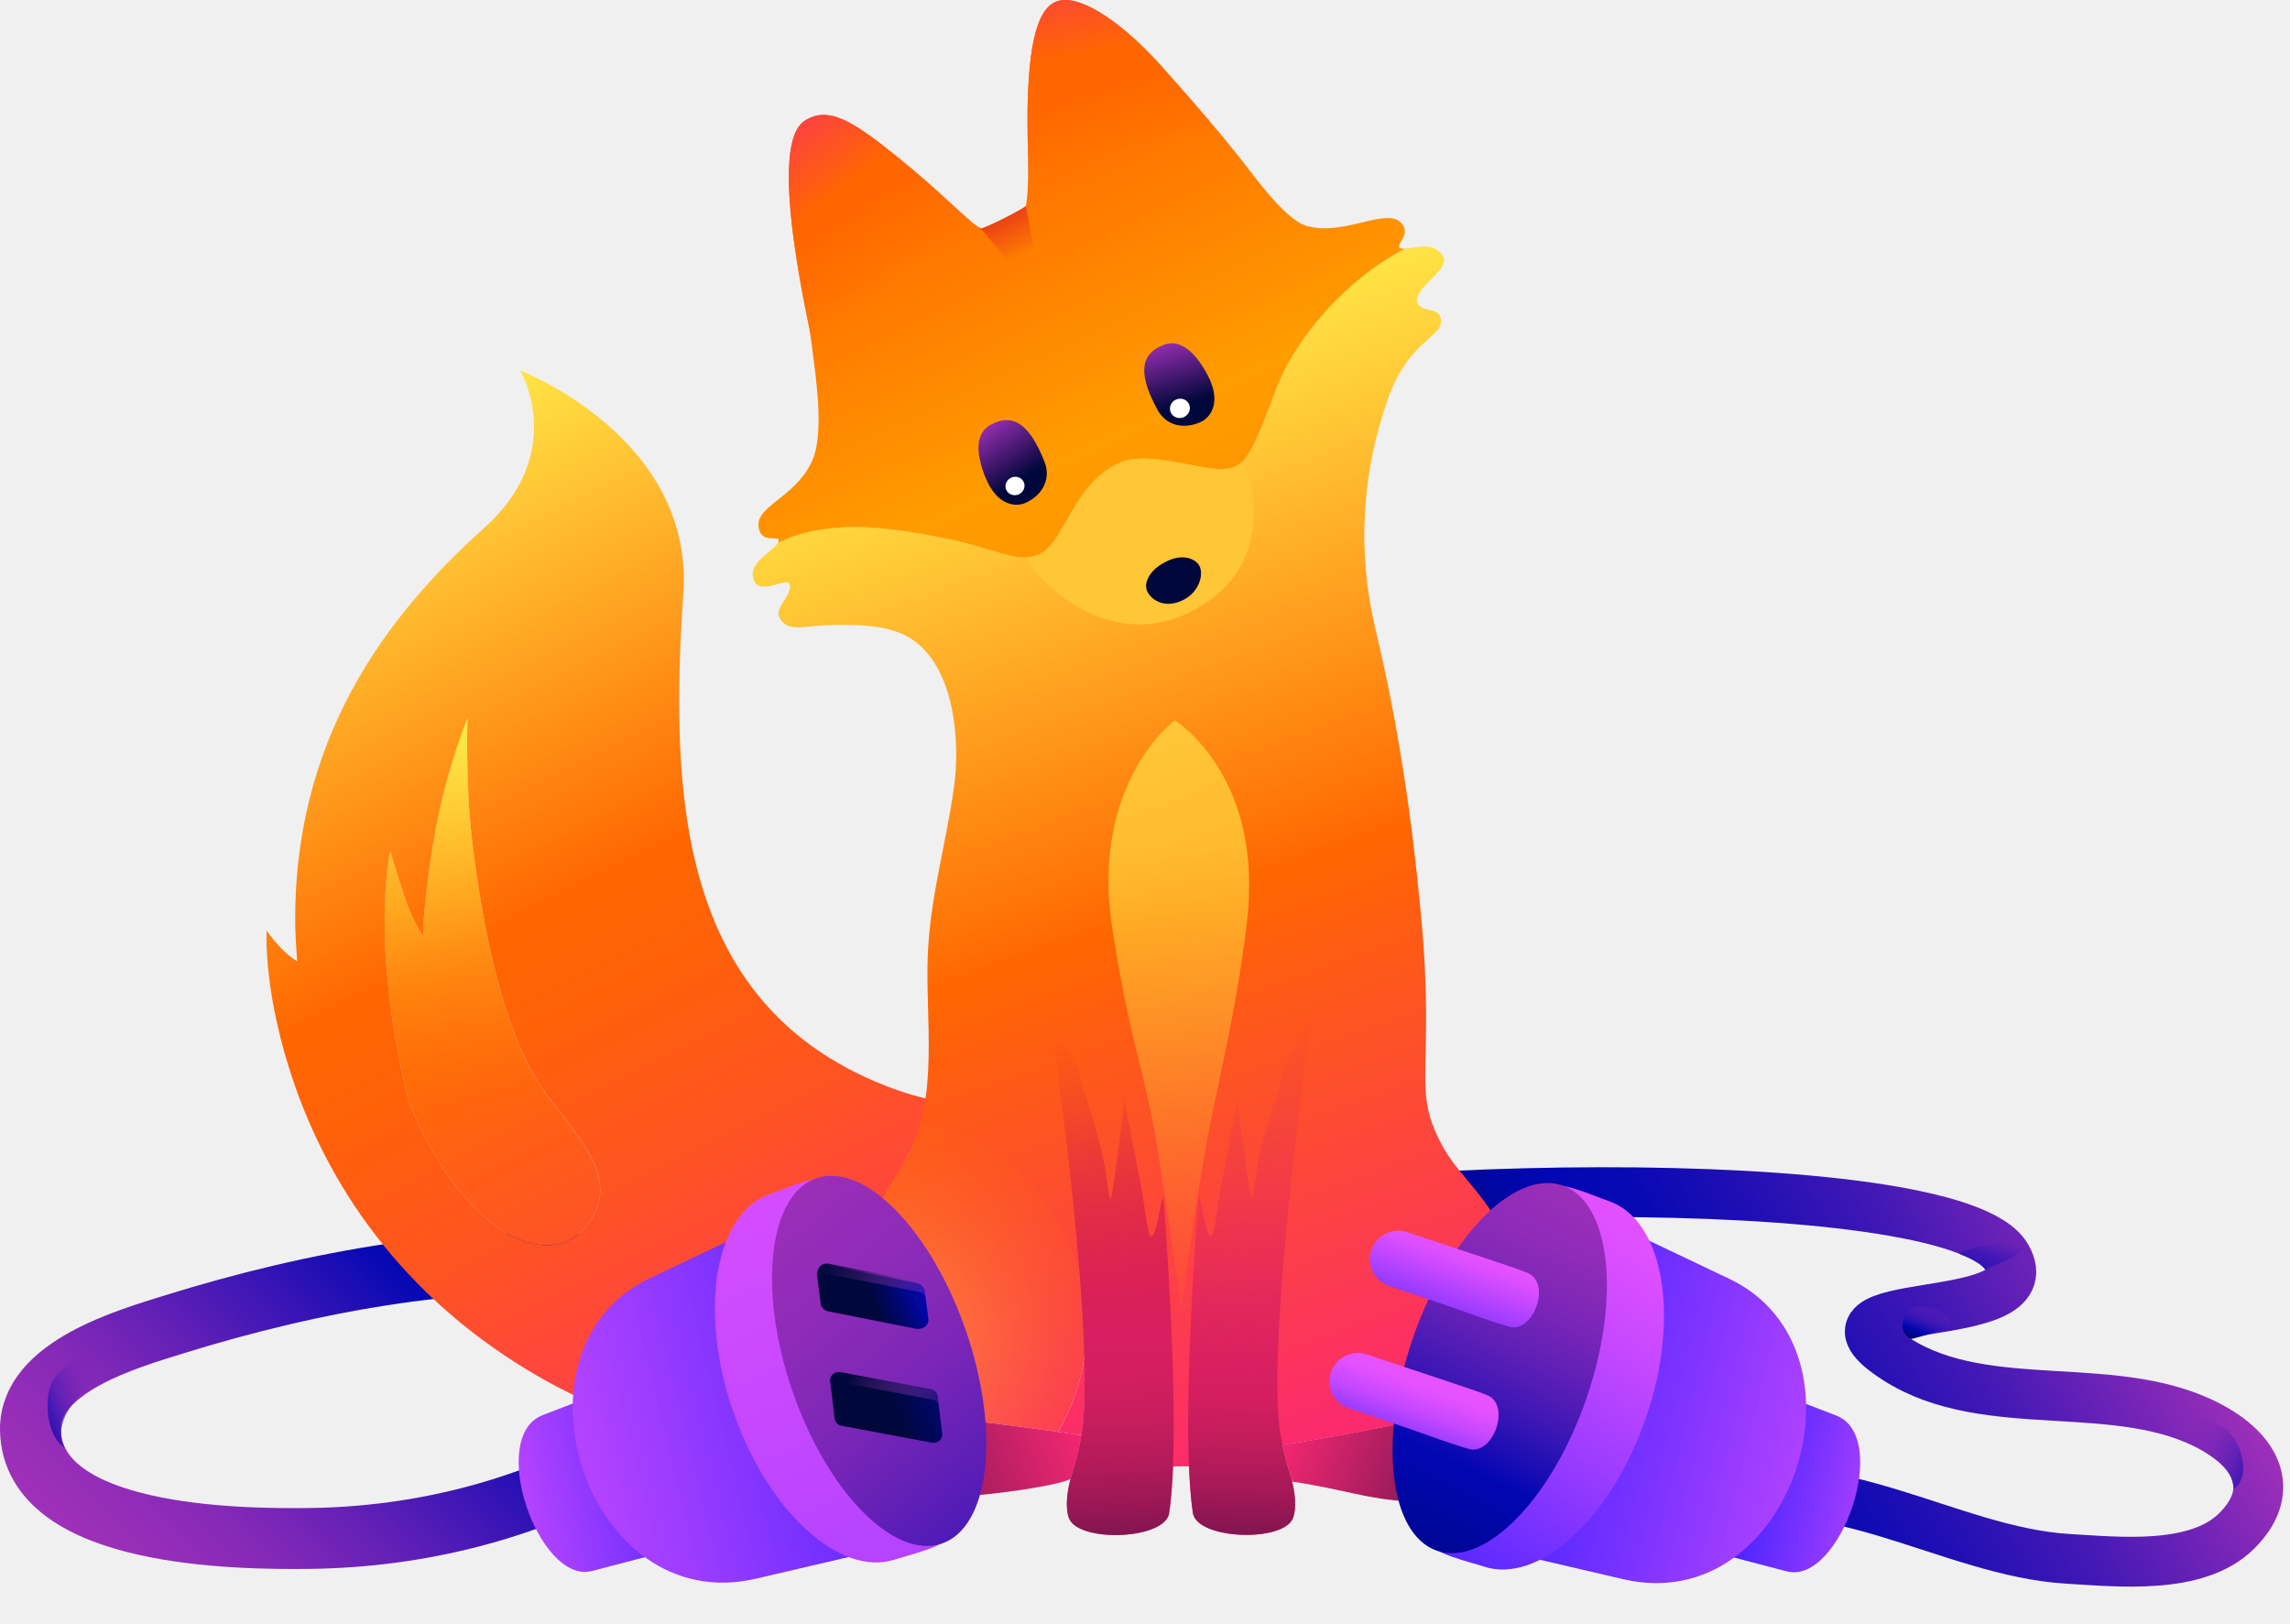
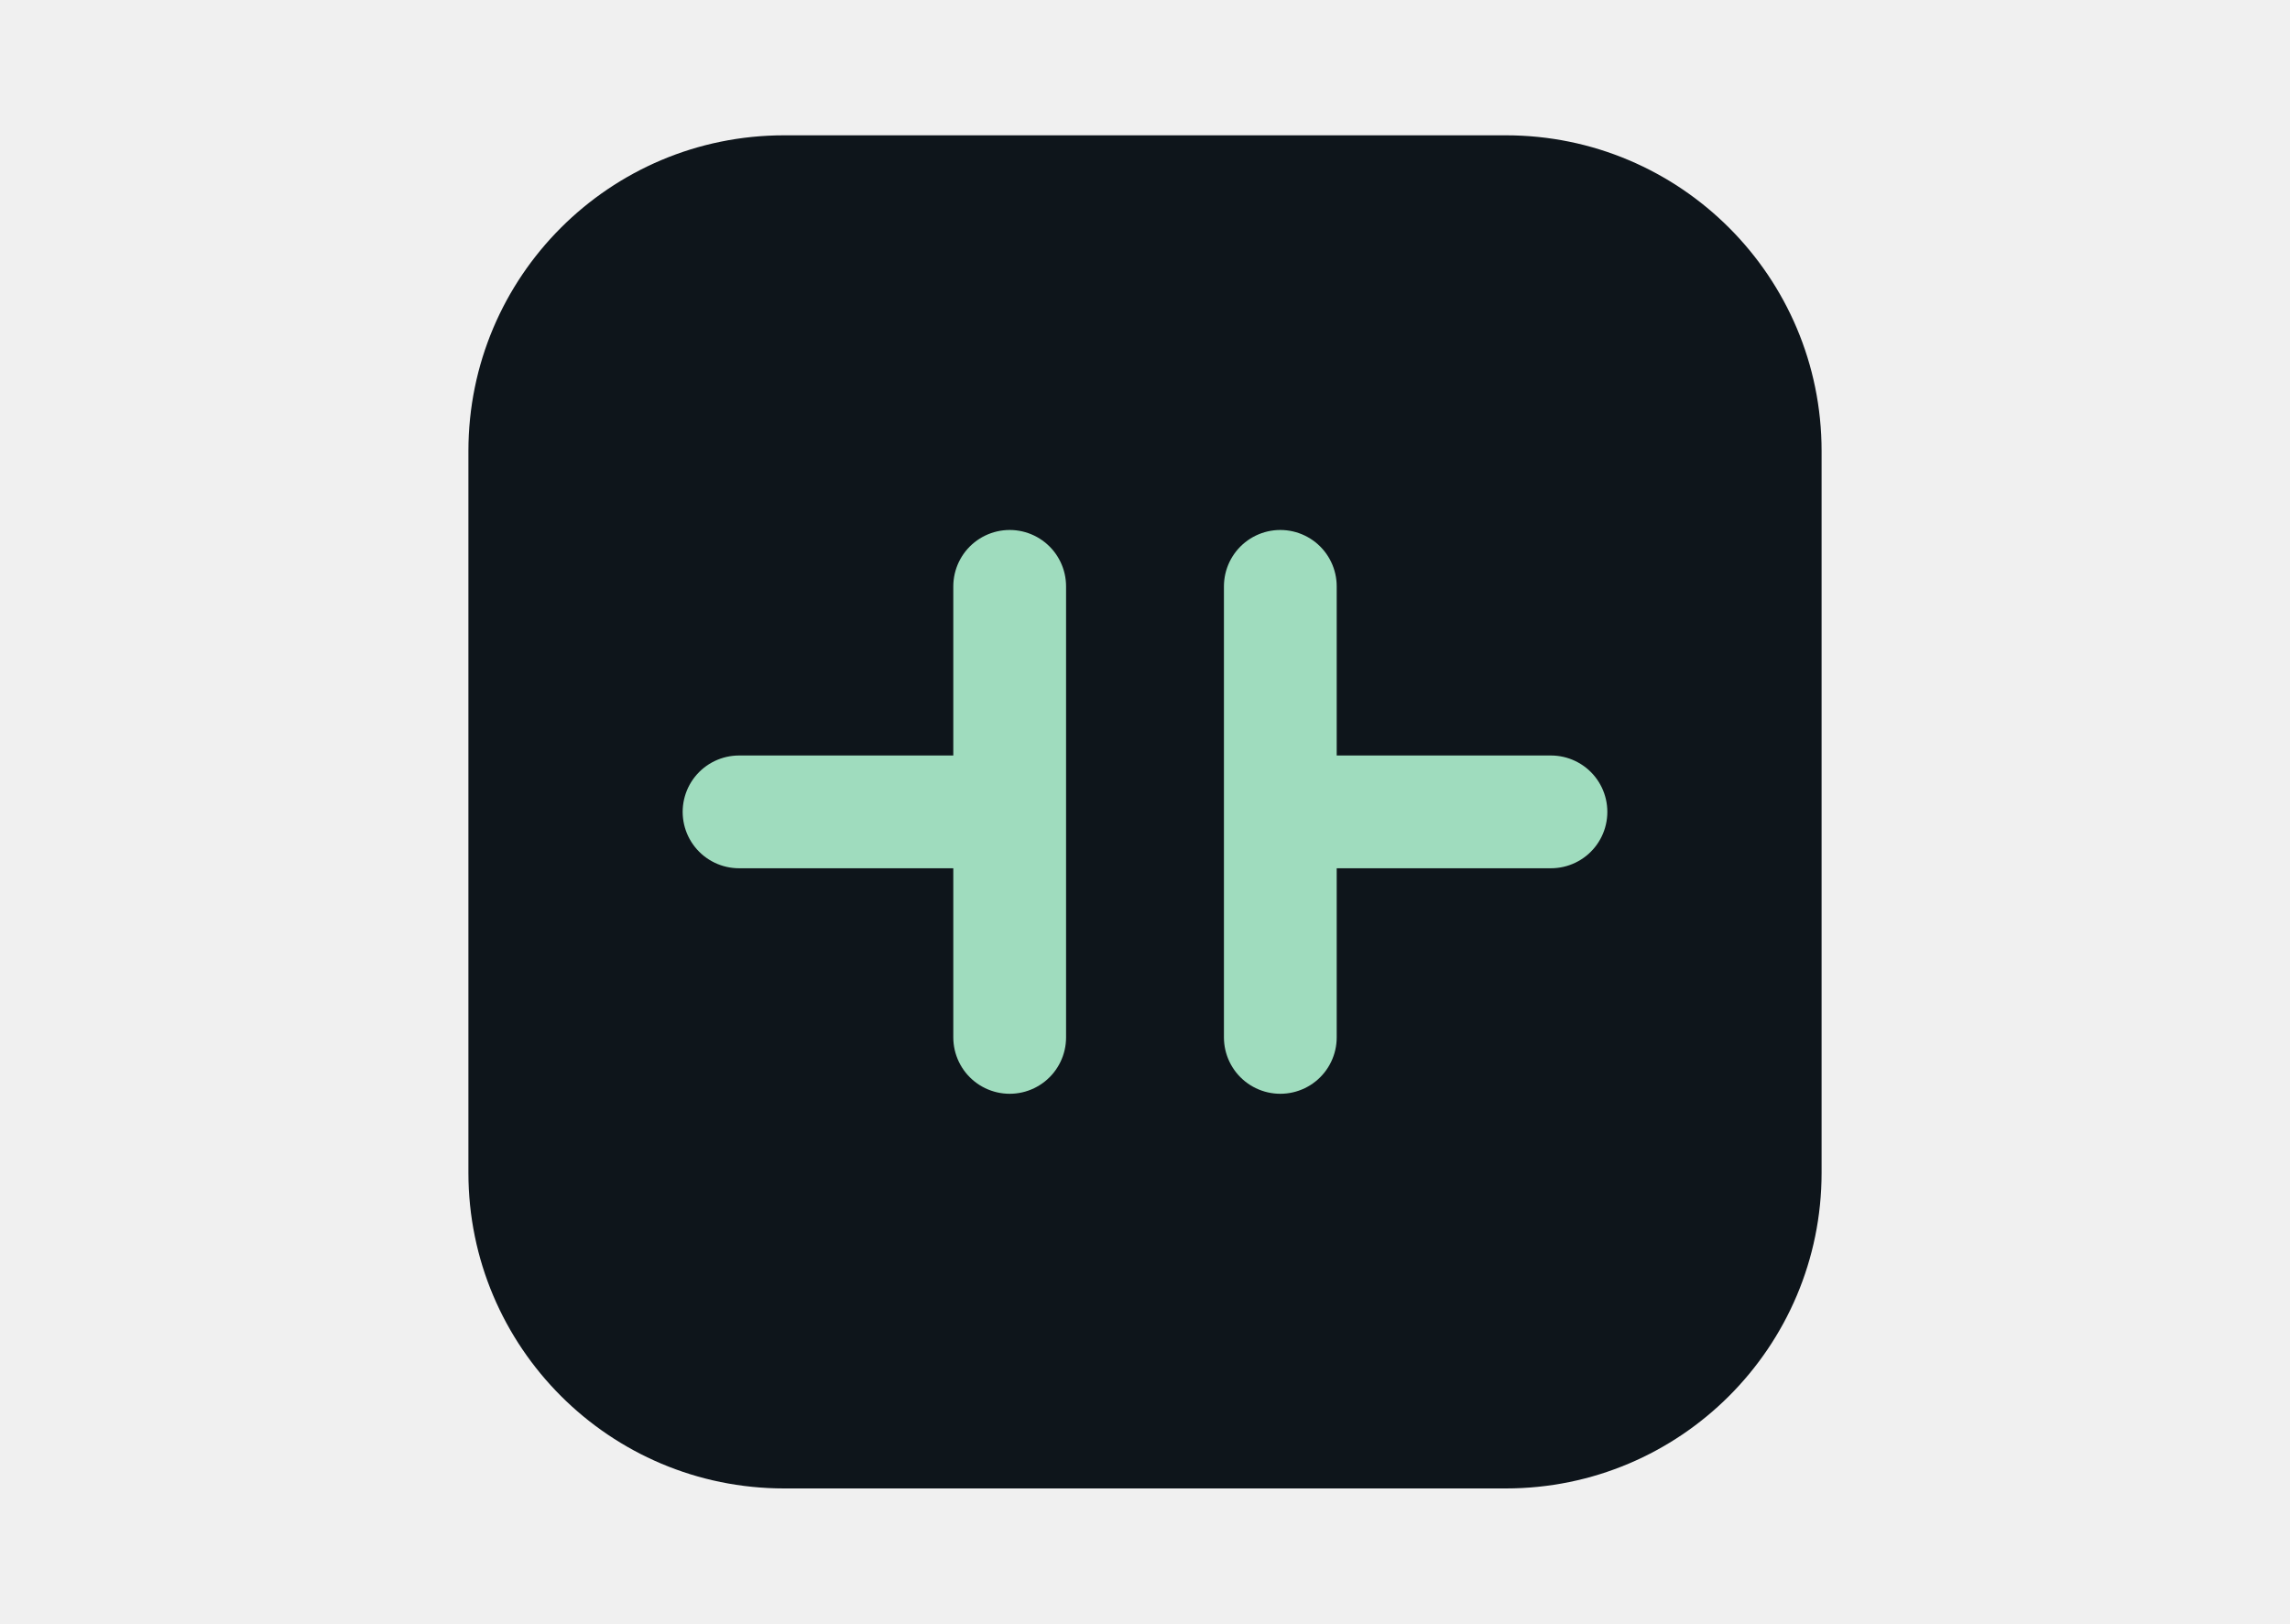
- <svg xmlns="http://www.w3.org/2000/svg" width="220" height="156" viewBox="0 0 220 156" fill="none">
-   <path d="M164.196 144.453C175.691 140.476 187.294 149.1 198.682 149.764C203.458 150.042 211.022 150.877 214.838 147.121C218.592 143.429 217.017 139.73 212.755 137.29C203.654 132.087 190.991 136.247 182.163 130.563C171.792 123.886 196.827 127.857 192.782 120.763C187.739 111.931 122.762 113.391 105.393 119.536" stroke="url(#g0)" stroke-width="4.785" stroke-miterlimit="10" />
-   <path d="M214.566 143.03C214.566 143.03 214.611 141.418 212.934 140.261C211.861 139.521 207.498 136.398 206.164 136.802C207.752 134.868 211.524 135.841 213.442 137.036C215.443 138.282 216.3 141.98 214.573 143.03H214.566Z" fill="url(#g1)" />
-   <path d="M183.583 128.648C183.583 128.648 181.938 127.909 183.304 126.012C184.002 125.044 187.114 125.563 187.451 127.125C186.428 128.029 183.577 128.648 183.577 128.648H183.583Z" fill="url(#g2)" />
-   <path d="M190.755 122.003C191.32 121.555 194.401 120.708 194.274 119.703C194.172 118.881 190.235 119.753 189.708 119.861C189.18 119.968 188.222 120.335 188.19 120.417C188.158 120.499 190.111 121.054 190.755 122.003Z" fill="url(#g3)" />
-   <path d="M59.683 139.953C50.595 145.106 40.141 147.685 29.713 147.805C22.918 147.888 3.115 147.717 2.925 137.386C2.811 131.291 12.369 128.598 16.789 127.22C29.77 123.173 45.724 120.113 59.34 121.738C69.197 122.914 79.454 123.262 76.412 110.415C76.018 108.752 76.463 107.019 76.913 106.495" stroke="url(#g4)" stroke-width="5.848" stroke-miterlimit="10" />
-   <path d="M6.232 139.106C6.232 139.106 3.787 136.185 11.325 130.836C11.433 130.76 10.195 130.059 10.023 130.027C8.474 129.755 6.467 131.045 5.444 132.101C4.028 133.555 4.346 137.962 6.238 139.106H6.232Z" fill="url(#g5)" />
-   <path d="M45.325 80.502C44.715 75.191 44.906 69.014 44.906 69.014C44.906 69.014 42.975 73.699 41.858 79.68C41.026 84.125 40.594 88.886 40.651 89.954C40.378 89.568 39.59 88.342 38.923 86.357C38.085 83.853 37.494 81.785 37.494 81.785C37.526 81.766 35.43 90.251 39.273 105.836C44.15 118.045 52.432 122.439 56.255 117.893C60.078 113.347 55.233 109.016 52.197 104.742C48.431 99.438 46.348 89.366 45.325 80.508V80.502Z" fill="url(#g6)" />
-   <path d="M94.894 133.06C94.945 133.048 94.983 133.041 95.008 133.035C95.142 132.997 83.012 128.831 84.841 117.741C85.666 112.702 87.54 110.622 89.185 107.644C89.515 107.05 89.775 106.424 89.998 105.773C88.746 105.52 87.089 105.115 84.91 104.249C65.121 96.378 64.346 76.361 65.648 56.97C66.658 41.992 49.98 35.594 49.98 35.594C49.98 35.594 54.636 43.465 46.487 50.749C37.062 59.176 27.987 71.221 28.374 89.328C28.393 90.175 28.552 92.344 28.552 92.344C28.552 92.344 27.924 92.04 27.098 91.187C26.037 90.093 25.618 89.398 25.618 89.398C25.618 89.398 25.275 94.563 27.714 102.435C31.347 114.156 38.892 124.443 50.508 131.524C61.825 138.422 71.008 138.833 87.654 138.858C87.654 138.226 87.934 137.461 88.734 136.481C91.007 133.712 94.126 133.212 94.888 133.054L94.894 133.06ZM56.255 117.887C52.432 122.432 44.15 118.038 39.273 105.83C35.43 90.245 37.526 81.76 37.494 81.779C37.494 81.779 38.085 83.847 38.923 86.35C39.59 88.335 40.378 89.556 40.651 89.948C40.594 88.886 41.026 84.118 41.858 79.674C42.975 73.693 44.906 69.008 44.906 69.008C44.906 69.008 44.709 75.185 45.325 80.496C46.348 89.353 48.431 99.425 52.197 104.73C55.233 109.004 60.078 113.341 56.255 117.88V117.887Z" fill="url(#g7)" />
-   <path d="M45.325 80.502C44.715 75.191 44.906 69.014 44.906 69.014C44.906 69.014 42.975 73.699 41.858 79.68C41.026 84.125 40.594 88.886 40.651 89.954C40.378 89.568 39.59 88.342 38.923 86.357C38.085 83.853 37.494 81.785 37.494 81.785C37.526 81.766 35.43 90.251 39.273 105.836C44.15 118.045 52.432 122.439 56.255 117.893C60.078 113.347 55.233 109.016 52.197 104.742C48.431 99.438 46.348 89.366 45.325 80.508V80.502Z" fill="url(#g8)" />
-   <path d="M103.905 137.892C103.994 137.367 104.064 136.874 104.095 136.457C104.229 134.781 104.248 132.695 104.184 130.343C103.81 132.941 102.933 135.382 101.65 137.563C102.451 137.677 103.206 137.784 103.905 137.892Z" fill="url(#g9)" />
-   <path opacity="0.6" d="M103.905 137.892C103.994 137.367 104.064 136.874 104.095 136.457C104.229 134.781 104.248 132.695 104.184 130.343C103.81 132.941 102.933 135.382 101.65 137.563C102.451 137.677 103.206 137.784 103.905 137.892Z" fill="url(#g10)" />
-   <path d="M82.859 121.124C81.036 132.214 93.16 136.38 93.026 136.418C93.001 136.424 92.957 136.437 92.912 136.443C93.535 136.519 94.138 136.589 94.722 136.658C94.83 136.33 94.894 136.02 94.887 135.761C94.767 133.194 93.897 130.671 93.274 128.148C96.208 126.492 90.429 120.011 90.797 116.882C91.782 109.206 91.998 109.965 88.016 109.162C87.793 109.807 87.533 110.433 87.203 111.034C85.551 114.011 83.684 116.091 82.859 121.13V121.124Z" fill="url(#g11)" />
-   <path opacity="0.6" d="M124.146 142.348C129.163 143.107 131.373 144.055 135.4 144.257C139.915 144.485 141.319 144.036 142.081 142.689C142.494 141.956 142.697 141.184 141.878 140.186L124.076 142.07C124.102 142.164 124.121 142.253 124.146 142.348Z" fill="url(#g12)" />
-   <path d="M144.762 119.385C143.218 115.187 140.354 113.196 138.747 110.395C135.426 104.591 137.96 103.231 136.499 87.742C135.642 78.625 134.321 69.514 132.174 60.606C130.37 53.114 130.777 45.508 133.374 38.23C135.477 32.332 139.014 32.382 138.366 30.441C138.061 29.524 136.563 30.011 136.188 29.12C135.597 27.716 139.414 25.927 138.639 24.625C137.725 23.082 135.743 23.898 134.937 23.885C129.507 26.673 124.47 32.338 122.584 37.371C120.774 42.195 120.253 43.314 119.371 44.313C119.339 44.351 119.301 44.376 119.269 44.414L118.901 44.692C116.513 46.07 110.708 42.846 107.272 44.585C102.845 46.829 102.306 52.33 99.626 53.347C97.727 54.068 95.243 52.62 91.293 51.805C86.174 50.749 79.772 49.642 74.743 52.127C74.304 53.012 71.764 53.999 72.424 55.737C73.015 57.28 75.536 55.415 75.841 56.098C76.26 57.033 74.419 58.342 74.85 59.272C75.587 60.852 77.62 60.106 79.01 60.081C81.716 60.03 85.209 59.834 87.578 61.396C91.738 64.14 92.265 71.259 91.649 75.634C90.88 81.09 89.337 86.3 89.127 91.838C88.892 97.87 90.226 105.558 87.197 111.027C85.545 114.005 83.678 116.085 82.853 121.124C81.03 132.214 93.154 136.38 93.027 136.418C93.001 136.424 92.957 136.437 92.912 136.443C93.535 136.519 94.138 136.589 94.723 136.658C97.371 136.981 99.67 137.284 101.651 137.562C102.928 135.381 103.811 132.941 104.185 130.342C104.249 132.688 104.23 134.774 104.097 136.456C104.065 136.867 103.995 137.366 103.906 137.891C103.696 139.13 103.366 140.528 103.068 141.4C102.991 141.628 102.922 141.862 102.858 142.089C102.395 143.777 102.395 145.352 102.814 146.053C104.084 148.19 111.965 147.868 112.334 145.345C112.518 144.112 112.632 142.601 112.702 140.894C113.007 140.882 113.312 140.869 113.591 140.869C113.807 140.869 114.017 140.882 114.233 140.888C114.303 142.601 114.423 144.112 114.601 145.345C114.969 147.868 122.851 148.19 124.121 146.053C124.515 145.389 124.534 143.935 124.14 142.355C124.115 142.26 124.096 142.171 124.07 142.077C124.007 141.855 123.943 141.634 123.867 141.406C123.638 140.742 123.397 139.781 123.2 138.82C125.804 138.447 129.672 137.777 135.413 136.62C135.693 136.563 135.966 136.519 136.232 136.475C136.264 136.424 136.334 136.38 136.461 136.342C141.605 134.572 147.448 126.726 144.755 119.392L144.762 119.385Z" fill="url(#g13)" />
-   <path opacity="0.6" d="M123.009 142.184C123.079 142.197 123.142 142.203 123.212 142.216C123.536 142.26 123.841 142.304 124.147 142.349C124.121 142.254 124.102 142.165 124.077 142.07L123.009 142.184Z" fill="url(#g14)" />
-   <path d="M101.651 137.562C99.676 137.284 97.377 136.98 94.722 136.658C94.138 136.588 93.535 136.512 92.912 136.443C92.157 136.601 89.032 137.1 86.758 139.87C85.952 140.85 85.685 141.615 85.679 142.247C85.679 142.67 85.787 143.031 85.952 143.353C86.701 144.801 100.819 143.119 102.852 142.089C102.915 141.861 102.985 141.634 103.061 141.4C103.36 140.527 103.69 139.13 103.9 137.891C103.201 137.79 102.445 137.676 101.645 137.562H101.651Z" fill="url(#g15)" />
-   <path d="M141.877 140.186C141.401 139.605 140.575 138.947 139.241 138.176C137.546 137.196 136.034 136.766 136.237 136.462C135.964 136.507 135.697 136.551 135.418 136.608C129.67 137.765 125.809 138.435 123.205 138.808C123.402 139.775 123.643 140.736 123.872 141.394C123.948 141.615 124.018 141.843 124.075 142.064C124.101 142.159 124.12 142.247 124.145 142.342C129.162 143.101 131.372 144.049 135.399 144.252C139.914 144.479 141.318 144.03 142.08 142.684C142.493 141.95 142.696 141.179 141.877 140.18V140.186Z" fill="url(#g16)" />
-   <path d="M134.619 21.413C133.139 19.889 129.201 22.684 125.588 21.723C124.457 21.419 123.073 20.06 121.847 18.618C120.774 17.36 119.815 16.051 119.249 15.337C116.982 12.486 115.344 10.576 111.654 6.435C108.199 2.559 104.134 -0.45 101.791 0.056C99.619 0.523 98.844 4.292 98.717 10.367C98.653 13.605 98.914 16.892 98.647 19.156C98.628 19.295 98.615 19.428 98.59 19.554C98.577 19.63 98.564 19.712 98.552 19.782C98.526 19.908 95.668 21.451 94.366 21.919C94.316 21.938 94.239 21.919 94.144 21.881C94.074 21.849 93.992 21.805 93.896 21.742C92.829 21.034 90.257 18.334 86.167 15.046C81.855 11.581 79.543 10.134 77.282 11.619C74.933 13.162 75.828 20.743 76.692 25.971C77.409 30.296 77.727 31.105 77.93 32.717C78.146 34.431 78.464 36.58 78.591 38.654C78.724 40.917 78.635 43.086 77.924 44.496C76.196 47.929 72.494 48.637 72.888 50.724C73.186 52.304 74.863 51.368 74.812 51.938C74.812 52.007 74.78 52.077 74.748 52.146C79.778 49.661 86.18 50.768 91.299 51.824C95.255 52.639 97.732 54.087 99.631 53.366C102.311 52.349 102.851 46.848 107.278 44.603C110.72 42.858 116.519 46.089 118.906 44.711C119.021 44.629 119.129 44.54 119.237 44.439C119.249 44.426 119.262 44.426 119.275 44.439C119.307 44.407 119.345 44.376 119.376 44.338C120.259 43.339 120.78 42.22 122.59 37.396C124.476 32.363 129.506 26.698 134.943 23.91C134.943 23.91 134.93 23.91 134.924 23.91C133.431 23.866 135.8 22.652 134.619 21.444V21.413Z" fill="url(#g17)" />
-   <path d="M94.367 21.919C94.316 21.938 94.24 21.919 94.144 21.881L97.682 25.953L99.543 24.928L98.552 19.788C98.527 19.915 95.669 21.457 94.367 21.925V21.919Z" fill="url(#g18)" />
-   <path d="M109.881 17.6C114.708 18.049 119.643 18.473 121.846 18.618C120.773 17.36 119.814 16.051 119.249 15.337C116.982 12.486 115.343 10.576 111.653 6.435C108.198 2.559 104.134 -0.45 101.79 0.056C99.618 0.523 98.843 4.292 98.716 10.367C98.653 13.605 98.913 16.892 98.647 19.156L98.704 19.51C100.819 18.606 105.08 17.158 109.888 17.607L109.881 17.6Z" fill="url(#g19)" />
-   <path d="M93.903 21.736C92.836 21.027 90.264 18.328 86.174 15.04C81.862 11.575 79.55 10.128 77.289 11.613C74.939 13.156 75.835 20.737 76.699 25.965C77.416 30.29 77.734 31.099 77.937 32.711C78.153 34.425 78.471 36.574 78.597 38.648C79.893 36.903 82.776 32.844 85.571 28.848C88.181 25.112 91.776 22.848 93.903 21.748V21.736Z" fill="url(#g20)" />
-   <path d="M94.671 45.868C95.789 48.65 97.663 48.738 98.584 48.289C100.317 47.448 100.94 45.874 100.349 44.376C99.066 41.12 97.529 39.507 95.16 40.816C93.668 41.638 93.757 43.604 94.665 45.861L94.671 45.868Z" fill="url(#g21)" />
-   <path d="M97.884 47.489C98.346 47.275 98.553 46.746 98.348 46.305C98.143 45.865 97.602 45.681 97.141 45.894C96.68 46.108 96.472 46.637 96.677 47.077C96.883 47.518 97.423 47.702 97.884 47.489Z" fill="white" />
-   <path d="M116.004 36.011C117.414 38.66 116.277 40.14 115.337 40.551C113.571 41.328 111.965 40.785 111.196 39.368C109.526 36.289 109.284 34.083 111.812 33.128C113.406 32.528 114.861 33.862 116.004 36.011Z" fill="url(#g22)" />
-   <path d="M113.744 40.069C114.228 39.845 114.445 39.289 114.23 38.827C114.014 38.364 113.447 38.171 112.964 38.394C112.48 38.618 112.263 39.174 112.478 39.636C112.694 40.099 113.261 40.292 113.744 40.069Z" fill="white" />
-   <path d="M118.907 44.686C118.138 45.242 117.04 45.185 115.808 44.913C113.108 44.521 109.673 43.402 107.323 44.559C107.31 44.566 107.297 44.572 107.285 44.578C104.732 45.874 103.474 48.245 102.35 50.224C101.524 51.672 100.775 52.911 99.638 53.341C99.632 53.341 99.625 53.341 99.613 53.347L98.812 53.531C97.866 53.613 105.24 63.211 114.207 58.867C123.467 54.378 119.853 44.534 119.282 44.407C119.269 44.407 119.25 44.407 119.243 44.407C119.142 44.509 119.028 44.597 118.913 44.679L118.907 44.686Z" fill="#FFC635" />
-   <path d="M112.207 53.873C110.626 54.587 110.073 55.643 110.105 56.383C110.149 57.293 111.566 58.596 113.509 57.723C115.357 56.895 115.732 54.91 115.097 54.164C114.646 53.639 113.598 53.24 112.201 53.873H112.207Z" fill="#00073A" />
-   <path d="M111.8 114.966C111.406 115.44 111.171 118.513 110.663 118.772C110.257 118.974 110.054 116.357 109.634 113.992C109.52 113.353 109.088 111.28 108.974 110.673C108.44 107.714 108.44 107.948 107.996 105.533C107.907 107.461 107.729 107.973 107.374 110.932C107.202 112.367 106.954 114.093 106.751 115.048C106.573 115.882 106.3 112.778 106.129 111.963C105.303 108.005 104.732 106.949 103.614 103.01C102.985 100.784 101.01 98.73 100.819 97.307C101.721 103.383 103.017 113.442 103.715 122.35C103.938 125.189 104.103 127.914 104.166 130.354C104.23 132.7 104.211 134.787 104.077 136.468C104.046 136.879 103.976 137.379 103.887 137.903C103.677 139.143 103.347 140.54 103.049 141.412C102.972 141.64 102.902 141.874 102.839 142.102C102.375 143.79 102.375 145.358 102.794 146.066C104.065 148.203 111.946 147.88 112.315 145.358C112.492 144.125 112.613 142.614 112.683 140.9C112.95 134.451 112.499 124.98 111.781 114.978L111.8 114.966Z" fill="url(#g23)" />
-   <path opacity="0.6" d="M119.796 88.595C121.467 74.433 112.849 69.204 112.849 69.204C112.849 69.204 104.662 75.229 106.866 89.297C108.631 100.563 110.079 103.168 111.197 110.319C112.315 117.47 113.503 125.727 113.503 125.727C113.503 125.727 114.506 117.748 115.859 110.142C116.824 104.711 118.761 97.389 119.796 88.595Z" fill="url(#g24)" />
-   <path d="M124.076 142.07C124.013 141.849 123.949 141.628 123.873 141.4C123.644 140.736 123.403 139.775 123.206 138.814C123.035 137.961 122.895 137.107 122.844 136.456C122.133 127.554 124.642 107.177 126.109 97.301C125.918 98.724 123.943 100.779 123.314 103.004C122.203 106.943 121.625 107.999 120.799 111.957C120.628 112.772 120.355 115.877 120.177 115.042C119.974 114.087 119.726 112.368 119.554 110.926C119.199 107.967 119.021 107.455 118.932 105.527C118.487 107.942 118.487 107.714 117.954 110.667C117.846 111.28 117.408 113.348 117.293 113.986C116.874 116.351 116.677 118.968 116.265 118.766C115.75 118.507 115.522 115.434 115.128 114.96C114.41 124.962 113.959 134.433 114.226 140.876C114.296 142.589 114.417 144.1 114.594 145.333C114.963 147.855 122.844 148.178 124.114 146.041C124.508 145.377 124.527 143.923 124.133 142.342C124.108 142.247 124.089 142.159 124.064 142.064L124.076 142.07Z" fill="url(#g25)" />
-   <path opacity="0.38" d="M103.727 122.344C101.803 115.073 95.884 109.402 88.428 107.765C88.314 108.239 88.174 108.7 88.021 109.156C87.799 109.8 87.539 110.426 87.209 111.027C85.557 114.005 83.69 116.085 82.865 121.124C81.042 132.214 93.166 136.38 93.032 136.418C93.007 136.424 92.963 136.437 92.918 136.443C93.54 136.519 94.144 136.589 94.728 136.658C97.376 136.981 99.675 137.284 101.657 137.562C102.933 135.381 103.816 132.941 104.191 130.342C104.121 127.902 103.962 125.177 103.74 122.338L103.727 122.344Z" fill="url(#g26)" />
-   <path d="M171.671 150.972L162.83 148.658L167.606 132.612C167.606 132.612 176.377 135.982 176.389 135.988C181.775 138.055 176.764 152.3 171.671 150.966V150.972Z" fill="url(#g27)" />
-   <path d="M155.932 151.718L143.446 148.804L154.268 117.217L166.113 122.85C180.498 129.691 172.197 155.512 155.939 151.718H155.932Z" fill="url(#g28)" />
-   <path d="M158.131 136.197C154.81 145.889 147.811 152.288 142.495 150.486C141.168 150.037 137.834 149.348 136.989 148.064C134.448 144.227 136.398 136.937 138.888 129.666C141.225 122.85 143.765 115.87 147.874 114.018C149.608 113.24 152.949 114.84 154.524 115.377C159.84 117.179 161.453 126.505 158.138 136.197H158.131Z" fill="url(#g29)" />
-   <path d="M152.435 134.276C155.755 124.583 154.706 115.455 150.092 113.888C145.477 112.322 139.045 118.91 135.724 128.603C132.404 138.296 133.453 147.424 138.067 148.991C142.682 150.557 149.114 143.969 152.435 134.276Z" fill="url(#g30)" />
-   <path d="M145.384 127.522C145.251 127.522 145.111 127.497 144.965 127.453C142.882 126.846 140.843 126.056 138.786 125.354C135.388 124.203 136.842 124.696 133.451 123.546C132.022 123.059 131.26 121.51 131.743 120.087C132.225 118.665 133.788 117.906 135.217 118.386C139.719 119.916 145.924 121.895 146.845 122.332C148.896 123.305 147.499 127.573 145.378 127.516L145.384 127.522Z" fill="url(#g31)" />
-   <path d="M141.505 139.269C141.371 139.269 141.231 139.244 141.085 139.2C139.002 138.593 136.964 137.803 134.906 137.101C131.508 135.95 132.962 136.443 129.571 135.293C128.142 134.806 127.38 133.257 127.863 131.834C128.345 130.412 129.908 129.653 131.337 130.134C135.839 131.664 142.044 133.642 142.965 134.079C145.017 135.052 143.619 139.32 141.498 139.263L141.505 139.269Z" fill="url(#g32)" />
-   <path d="M56.864 150.935L65.704 148.621L60.929 132.575C60.929 132.575 52.158 135.945 52.145 135.951C46.76 138.018 51.77 152.263 56.864 150.929V150.935Z" fill="url(#g33)" />
-   <path d="M72.602 151.674L85.088 148.76L74.266 117.173L62.421 122.806C48.036 129.647 56.337 155.468 72.596 151.674H72.602Z" fill="url(#g34)" />
-   <path d="M70.406 135.52C73.727 145.212 80.726 151.61 86.041 149.809C87.369 149.36 90.703 148.671 91.548 147.387C94.088 143.549 92.138 136.26 89.649 128.989C87.312 122.173 84.771 115.193 80.662 113.341C78.928 112.563 75.588 114.163 74.013 114.7C68.697 116.502 67.084 125.828 70.399 135.52H70.406Z" fill="url(#g35)" />
-   <path d="M90.474 148.297C95.088 146.73 96.137 137.602 92.817 127.909C89.496 118.216 83.064 111.628 78.449 113.194C73.835 114.761 72.785 123.889 76.106 133.582C79.426 143.275 85.859 149.863 90.474 148.297Z" fill="url(#g36)" />
-   <path d="M89.514 138.599L80.858 136.981C80.502 136.911 80.236 136.645 80.191 136.317L79.759 132.675C79.696 132.163 80.204 131.746 80.763 131.847L89.419 133.465C89.775 133.535 90.041 133.8 90.086 134.129L90.518 137.771C90.581 138.283 90.073 138.7 89.514 138.599Z" fill="url(#g37)" />
-   <path d="M79.893 133.669C79.83 133.156 80.338 132.739 80.897 132.84L89.553 134.459C89.902 134.522 90.163 134.781 90.207 135.097L90.093 134.124C90.055 133.795 89.788 133.523 89.426 133.46L80.77 131.841C80.211 131.74 79.709 132.158 79.766 132.67L79.887 133.662L79.893 133.669Z" fill="url(#g38)" />
-   <path d="M87.978 127.655L79.601 125.993C79.194 125.91 78.889 125.62 78.845 125.265L78.496 122.522C78.419 121.94 79.042 121.472 79.709 121.605L88.085 123.268C88.492 123.35 88.797 123.641 88.841 123.995L89.191 126.739C89.267 127.32 88.644 127.788 87.978 127.655Z" fill="url(#g39)" />
-   <path d="M78.629 123.255C78.598 122.73 79.131 122.313 79.684 122.421L88.346 124.14C88.696 124.21 88.943 124.475 88.975 124.798L88.912 123.812C88.892 123.477 88.632 123.205 88.276 123.129L79.614 121.409C79.055 121.302 78.521 121.719 78.559 122.244L78.629 123.255Z" fill="url(#g40)" />
-   <defs>
-     <linearGradient id="g0" x1="201.667" y1="109.623" x2="124.873" y2="154.16" gradientUnits="userSpaceOnUse">
-       <stop stop-color="#A030B9" />
-       <stop offset="0.11" stop-color="#7424B7" />
-       <stop offset="0.24" stop-color="#4218B5" />
-       <stop offset="0.37" stop-color="#1E0EB4" />
-       <stop offset="0.46" stop-color="#0809B3" />
-       <stop offset="0.53" stop-color="#0007B3" />
-       <stop offset="0.99" stop-color="#00073A" />
-     </linearGradient>
-     <linearGradient id="g1" x1="207.098" y1="137.276" x2="223.324" y2="143.648" gradientUnits="userSpaceOnUse">
-       <stop stop-color="#A030B9" stop-opacity="0" />
-       <stop offset="0.11" stop-color="#902CB8" stop-opacity="0.04" />
-       <stop offset="0.16" stop-color="#8429B8" stop-opacity="0.07" />
-       <stop offset="0.22" stop-color="#7B26B7" stop-opacity="0.13" />
-       <stop offset="0.32" stop-color="#6420B6" stop-opacity="0.29" />
-       <stop offset="0.46" stop-color="#3F17B5" stop-opacity="0.55" />
-       <stop offset="0.62" stop-color="#0C0AB3" stop-opacity="0.91" />
-       <stop offset="0.65" stop-color="#0007B3" />
-       <stop offset="0.99" stop-color="#00073A" />
-     </linearGradient>
-     <linearGradient id="g2" x1="186.308" y1="124.191" x2="184.083" y2="129.623" gradientUnits="userSpaceOnUse">
-       <stop stop-color="#A030B9" stop-opacity="0" />
-       <stop offset="0.11" stop-color="#902CB8" stop-opacity="0.04" />
-       <stop offset="0.16" stop-color="#8429B8" stop-opacity="0.07" />
-       <stop offset="0.23" stop-color="#7B26B7" stop-opacity="0.13" />
-       <stop offset="0.34" stop-color="#6420B6" stop-opacity="0.29" />
-       <stop offset="0.49" stop-color="#3F17B5" stop-opacity="0.55" />
-       <stop offset="0.66" stop-color="#0C0AB3" stop-opacity="0.91" />
-       <stop offset="0.7" stop-color="#0007B3" />
-       <stop offset="0.99" stop-color="#00073A" />
-     </linearGradient>
-     <linearGradient id="g3" x1="193.002" y1="116.854" x2="186.806" y2="133.199" gradientUnits="userSpaceOnUse">
-       <stop stop-color="#A030B9" stop-opacity="0" />
-       <stop offset="0.11" stop-color="#7424B7" />
-       <stop offset="0.24" stop-color="#4218B5" />
-       <stop offset="0.37" stop-color="#1E0EB4" />
-       <stop offset="0.46" stop-color="#0809B3" />
-       <stop offset="0.53" stop-color="#0007B3" />
-       <stop offset="0.99" stop-color="#00073A" />
-     </linearGradient>
-     <linearGradient id="g4" x1="13.169" y1="155.373" x2="69.584" y2="98.711" gradientUnits="userSpaceOnUse">
-       <stop stop-color="#A030B9" />
-       <stop offset="0.06" stop-color="#982EB8" />
-       <stop offset="0.16" stop-color="#8429B7" />
-       <stop offset="0.27" stop-color="#6420B6" />
-       <stop offset="0.4" stop-color="#3614B5" />
-       <stop offset="0.53" stop-color="#0007B3" />
-       <stop offset="0.99" stop-color="#00073A" />
-     </linearGradient>
-     <linearGradient id="g5" x1="12.007" y1="131.652" x2="-0.908" y2="136.724" gradientUnits="userSpaceOnUse">
-       <stop stop-color="#A030B9" stop-opacity="0" />
-       <stop offset="0.11" stop-color="#902CB8" stop-opacity="0.04" />
-       <stop offset="0.16" stop-color="#8429B8" stop-opacity="0.07" />
-       <stop offset="0.23" stop-color="#7B26B7" stop-opacity="0.13" />
-       <stop offset="0.34" stop-color="#6420B6" stop-opacity="0.29" />
-       <stop offset="0.49" stop-color="#3F17B5" stop-opacity="0.55" />
-       <stop offset="0.66" stop-color="#0C0AB3" stop-opacity="0.91" />
-       <stop offset="0.7" stop-color="#0007B3" />
-       <stop offset="0.99" stop-color="#00073A" />
-     </linearGradient>
-     <linearGradient id="g6" x1="21.541" y1="46.999" x2="71.354" y2="146.315" gradientUnits="userSpaceOnUse">
-       <stop stop-color="#FFE500" />
-       <stop offset="0.45" stop-color="#FF6D00" />
-       <stop offset="0.54" stop-color="#FF6709" />
-       <stop offset="0.69" stop-color="#FF5622" />
-       <stop offset="0.82" stop-color="#FF453F" />
-       <stop offset="1" stop-color="#FB0372" />
-     </linearGradient>
-     <linearGradient id="g7" x1="29.206" y1="43.155" x2="79.02" y2="142.471" gradientUnits="userSpaceOnUse">
-       <stop stop-color="#FFEB49" />
-       <stop offset="0.45" stop-color="#FF6600" />
-       <stop offset="0.54" stop-color="#FF6109" />
-       <stop offset="0.69" stop-color="#FF5322" />
-       <stop offset="0.82" stop-color="#FF453F" />
-       <stop offset="1" stop-color="#FB2872" />
-     </linearGradient>
-     <linearGradient id="g8" x1="43.007" y1="68.647" x2="48.024" y2="109.173" gradientUnits="userSpaceOnUse">
-       <stop stop-color="#FFEB49" />
-       <stop offset="0.09" stop-color="#FFE545" stop-opacity="0.96" />
-       <stop offset="0.24" stop-color="#FFD63D" stop-opacity="0.84" />
-       <stop offset="0.44" stop-color="#FFBD2F" stop-opacity="0.66" />
-       <stop offset="0.67" stop-color="#FF9A1C" stop-opacity="0.4" />
-       <stop offset="0.94" stop-color="#FF6F05" stop-opacity="0.07" />
-       <stop offset="1" stop-color="#FF6600" stop-opacity="0" />
-     </linearGradient>
-     <linearGradient id="g9" x1="102.139" y1="4.084" x2="102.97" y2="142.905" gradientUnits="userSpaceOnUse">
-       <stop stop-color="#FE5B15" />
-       <stop offset="0.2" stop-color="#FF9C00" />
-       <stop offset="0.29" stop-color="#FF9200" />
-       <stop offset="0.43" stop-color="#FF7900" />
-       <stop offset="0.52" stop-color="#FF6600" />
-       <stop offset="1" stop-color="#FB2872" />
-     </linearGradient>
-     <linearGradient id="g10" x1="105.721" y1="41.746" x2="103.235" y2="126.31" gradientUnits="userSpaceOnUse">
-       <stop stop-color="#FFEB49" />
-       <stop offset="0.36" stop-color="#FFB52B" stop-opacity="0.6" />
-       <stop offset="0.67" stop-color="#FF8A14" stop-opacity="0.28" />
-       <stop offset="0.89" stop-color="#FF7005" stop-opacity="0.08" />
-       <stop offset="1" stop-color="#FF6600" stop-opacity="0" />
-     </linearGradient>
-     <linearGradient id="g11" x1="45.909" y1="37.169" x2="95.722" y2="136.484" gradientUnits="userSpaceOnUse">
-       <stop stop-color="#FFE500" />
-       <stop offset="0.45" stop-color="#FF6D00" />
-       <stop offset="0.54" stop-color="#FF6709" />
-       <stop offset="0.69" stop-color="#FF5622" />
-       <stop offset="0.82" stop-color="#FF453F" />
-       <stop offset="1" stop-color="#FB0372" />
-     </linearGradient>
-     <linearGradient id="g12" x1="136.2" y1="42.643" x2="133.714" y2="127.206" gradientUnits="userSpaceOnUse">
-       <stop stop-color="#FFEB49" />
-       <stop offset="0.36" stop-color="#FFB52B" stop-opacity="0.6" />
-       <stop offset="0.67" stop-color="#FF8A14" stop-opacity="0.28" />
-       <stop offset="0.89" stop-color="#FF7005" stop-opacity="0.08" />
-       <stop offset="1" stop-color="#FF6600" stop-opacity="0" />
-     </linearGradient>
-     <linearGradient id="g13" x1="92.176" y1="23.31" x2="140.008" y2="158.316" gradientUnits="userSpaceOnUse">
-       <stop offset="0.02" stop-color="#FF7408" />
-       <stop offset="0.03" stop-color="#FFC534" />
-       <stop offset="0.04" stop-color="#FFD63D" />
-       <stop offset="0.05" stop-color="#FFE947" />
-       <stop offset="0.08" stop-color="#FFEB49" />
-       <stop offset="0.19" stop-color="#FFC936" />
-       <stop offset="0.43" stop-color="#FF7508" />
-       <stop offset="0.47" stop-color="#FF6600" />
-       <stop offset="0.85" stop-color="#FB2872" />
-     </linearGradient>
-     <linearGradient id="g14" x1="126.543" y1="42.283" x2="124.055" y2="126.911" gradientUnits="userSpaceOnUse">
-       <stop stop-color="#FFEB49" />
-       <stop offset="0.36" stop-color="#FFB52B" stop-opacity="0.6" />
-       <stop offset="0.67" stop-color="#FF8A14" stop-opacity="0.28" />
-       <stop offset="0.89" stop-color="#FF7005" stop-opacity="0.08" />
-       <stop offset="1" stop-color="#FF6600" stop-opacity="0" />
-     </linearGradient>
-     <linearGradient id="g15" x1="145.06" y1="120.422" x2="66.006" y2="152.07" gradientUnits="userSpaceOnUse">
-       <stop offset="0.02" stop-color="#BE0449" stop-opacity="0" />
-       <stop offset="0.51" stop-color="#FB2872" />
-       <stop offset="0.67" stop-color="#A31C5E" />
-       <stop offset="0.83" stop-color="#4C104A" />
-       <stop offset="0.94" stop-color="#15093E" />
-       <stop offset="1" stop-color="#00073A" />
-     </linearGradient>
-     <linearGradient id="g16" x1="100.71" y1="127.933" x2="154.667" y2="149.127" gradientUnits="userSpaceOnUse">
-       <stop stop-color="#BE0449" stop-opacity="0" />
-       <stop offset="0.41" stop-color="#FB2872" />
-       <stop offset="1" stop-color="#00073A" />
-     </linearGradient>
-     <linearGradient id="g17" x1="91.847" y1="11.043" x2="177.713" y2="192.904" gradientUnits="userSpaceOnUse">
-       <stop stop-color="#FF6600" />
-       <stop offset="0.17" stop-color="#FF9C00" />
-       <stop offset="0.26" stop-color="#FF9200" />
-       <stop offset="0.39" stop-color="#FF7900" />
-       <stop offset="0.47" stop-color="#FF6600" />
-       <stop offset="0.53" stop-color="#FE5B13" />
-       <stop offset="0.65" stop-color="#FC453C" />
-       <stop offset="0.76" stop-color="#FB3559" />
-       <stop offset="0.85" stop-color="#FB2B6B" />
-       <stop offset="0.92" stop-color="#FB2872" />
-     </linearGradient>
-     <linearGradient id="g18" x1="98.195" y1="24.596" x2="93.702" y2="15.309" gradientUnits="userSpaceOnUse">
-       <stop stop-color="#D4002F" stop-opacity="0" />
-       <stop offset="0.88" stop-color="#D4002F" />
-     </linearGradient>
-     <linearGradient id="g19" x1="108.993" y1="14.273" x2="104.226" y2="-7.961" gradientUnits="userSpaceOnUse">
-       <stop stop-color="#FF6600" stop-opacity="0" />
-       <stop offset="0.07" stop-color="#FF6600" stop-opacity="0.2" />
-       <stop offset="0.21" stop-color="#FF6600" stop-opacity="0.54" />
-       <stop offset="0.31" stop-color="#FF6600" stop-opacity="0.79" />
-       <stop offset="0.39" stop-color="#FF6600" stop-opacity="0.94" />
-       <stop offset="0.43" stop-color="#FF6600" />
-       <stop offset="0.72" stop-color="#FD4737" />
-       <stop offset="1" stop-color="#FB2872" />
-     </linearGradient>
-     <linearGradient id="g20" x1="84.464" y1="27.945" x2="70.595" y2="9.883" gradientUnits="userSpaceOnUse">
-       <stop stop-color="#FF6600" stop-opacity="0" />
-       <stop offset="0.05" stop-color="#FF6600" stop-opacity="0.1" />
-       <stop offset="0.17" stop-color="#FF6600" stop-opacity="0.36" />
-       <stop offset="0.34" stop-color="#FF6600" stop-opacity="0.76" />
-       <stop offset="0.43" stop-color="#FF6600" />
-       <stop offset="0.72" stop-color="#FD4737" />
-       <stop offset="1" stop-color="#FB2872" />
-     </linearGradient>
-     <linearGradient id="g21" x1="93.731" y1="39.26" x2="98.822" y2="46.993" gradientUnits="userSpaceOnUse">
-       <stop offset="0.16" stop-color="#A030B9" />
-       <stop offset="0.88" stop-color="#00073A" />
-     </linearGradient>
-     <linearGradient id="g22" x1="111.53" y1="31.008" x2="114.119" y2="39.887" gradientUnits="userSpaceOnUse">
-       <stop offset="0.16" stop-color="#A030B9" />
-       <stop offset="0.88" stop-color="#00073A" />
-     </linearGradient>
-     <linearGradient id="g23" x1="106.091" y1="98.097" x2="108.375" y2="159.009" gradientUnits="userSpaceOnUse">
-       <stop offset="0.01" stop-color="#BE0449" stop-opacity="0" />
-       <stop offset="0.06" stop-color="#BF054A" stop-opacity="0.04" />
-       <stop offset="0.14" stop-color="#C2084C" stop-opacity="0.16" />
-       <stop offset="0.23" stop-color="#C70D51" stop-opacity="0.36" />
-       <stop offset="0.35" stop-color="#CE1457" stop-opacity="0.63" />
-       <stop offset="0.48" stop-color="#D71E5F" stop-opacity="0.97" />
-       <stop offset="0.49" stop-color="#D81F60" />
-       <stop offset="0.56" stop-color="#D31E5F" />
-       <stop offset="0.63" stop-color="#C71D5D" />
-       <stop offset="0.7" stop-color="#B31A59" />
-       <stop offset="0.77" stop-color="#971754" />
-       <stop offset="0.84" stop-color="#73134E" />
-       <stop offset="0.91" stop-color="#460E46" />
-       <stop offset="0.98" stop-color="#13093D" />
-       <stop offset="1" stop-color="#00073A" />
-     </linearGradient>
-     <linearGradient id="g24" x1="113.083" y1="81.229" x2="115.5" y2="134.623" gradientUnits="userSpaceOnUse">
-       <stop stop-color="#FFEB49" />
-       <stop offset="0.09" stop-color="#FFE545" stop-opacity="0.96" />
-       <stop offset="0.24" stop-color="#FFD63D" stop-opacity="0.84" />
-       <stop offset="0.44" stop-color="#FFBD2F" stop-opacity="0.66" />
-       <stop offset="0.68" stop-color="#FF9A1C" stop-opacity="0.4" />
-       <stop offset="0.94" stop-color="#FF6F05" stop-opacity="0.07" />
-       <stop offset="1" stop-color="#FF6600" stop-opacity="0" />
-     </linearGradient>
-     <linearGradient id="g25" x1="121.136" y1="86.933" x2="118.612" y2="159.464" gradientUnits="userSpaceOnUse">
-       <stop stop-color="#D81F60" stop-opacity="0" />
-       <stop offset="0.11" stop-color="#D81F60" stop-opacity="0.01" />
-       <stop offset="0.19" stop-color="#D81F60" stop-opacity="0.06" />
-       <stop offset="0.27" stop-color="#D81F60" stop-opacity="0.14" />
-       <stop offset="0.35" stop-color="#D81F60" stop-opacity="0.25" />
-       <stop offset="0.42" stop-color="#D81F60" stop-opacity="0.39" />
-       <stop offset="0.49" stop-color="#D81F60" stop-opacity="0.57" />
-       <stop offset="0.55" stop-color="#D81F60" stop-opacity="0.77" />
-       <stop offset="0.62" stop-color="#D81F60" />
-       <stop offset="0.66" stop-color="#D21E5F" />
-       <stop offset="0.71" stop-color="#C21C5C" />
-       <stop offset="0.77" stop-color="#A81957" />
-       <stop offset="0.83" stop-color="#841551" />
-       <stop offset="0.9" stop-color="#551049" />
-       <stop offset="0.97" stop-color="#1D0A3F" />
-       <stop offset="1" stop-color="#00073A" />
-     </linearGradient>
-     <radialGradient id="g26" cx="0" cy="0" r="1" gradientUnits="userSpaceOnUse" gradientTransform="translate(84.1093 130.222) scale(33.5267 33.3761)">
-       <stop stop-color="#FFEB49" />
-       <stop offset="0.07" stop-color="#FFE546" stop-opacity="0.96" />
-       <stop offset="0.18" stop-color="#FFD73E" stop-opacity="0.85" />
-       <stop offset="0.32" stop-color="#FFC031" stop-opacity="0.68" />
-       <stop offset="0.49" stop-color="#FFA01F" stop-opacity="0.44" />
-       <stop offset="0.69" stop-color="#FF7709" stop-opacity="0.13" />
-       <stop offset="0.77" stop-color="#FF6600" stop-opacity="0" />
-     </radialGradient>
-     <linearGradient id="g27" x1="187.721" y1="145.314" x2="149.088" y2="137.476" gradientUnits="userSpaceOnUse">
-       <stop stop-color="#E752FF" />
-       <stop offset="0.18" stop-color="#B142FF" />
-       <stop offset="0.61" stop-color="#2A1BFF" />
-       <stop offset="0.62" stop-color="#271AFF" />
-     </linearGradient>
-     <linearGradient id="g28" x1="190.465" y1="143.385" x2="118.847" y2="125.809" gradientUnits="userSpaceOnUse">
-       <stop offset="0.02" stop-color="#E752FF" />
-       <stop offset="0.23" stop-color="#B142FF" />
-       <stop offset="0.72" stop-color="#2A1BFF" />
-       <stop offset="0.74" stop-color="#271AFF" />
-     </linearGradient>
-     <linearGradient id="g29" x1="163.637" y1="109.131" x2="131.695" y2="157.377" gradientUnits="userSpaceOnUse">
-       <stop offset="0.13" stop-color="#E752FF" />
-       <stop offset="0.23" stop-color="#DD4FFF" />
-       <stop offset="0.38" stop-color="#C347FF" />
-       <stop offset="0.57" stop-color="#983BFF" />
-       <stop offset="0.8" stop-color="#5E2AFF" />
-       <stop offset="1" stop-color="#271AFF" />
-     </linearGradient>
-     <linearGradient id="g30" x1="156.091" y1="111.052" x2="126.661" y2="171.529" gradientUnits="userSpaceOnUse">
-       <stop stop-color="#A030B9" />
-       <stop offset="0.08" stop-color="#9B2EB8" />
-       <stop offset="0.16" stop-color="#8F2BB8" />
-       <stop offset="0.24" stop-color="#7B26B7" />
-       <stop offset="0.32" stop-color="#5F1FB6" />
-       <stop offset="0.4" stop-color="#3B16B5" />
-       <stop offset="0.48" stop-color="#0F0AB3" />
-       <stop offset="0.5" stop-color="#0007B3" />
-       <stop offset="0.99" stop-color="#00073A" />
-     </linearGradient>
-     <linearGradient id="g31" x1="142.48" y1="115.471" x2="131.88" y2="143.459" gradientUnits="userSpaceOnUse">
-       <stop offset="0.16" stop-color="#E752FF" />
-       <stop offset="0.2" stop-color="#DD4FFF" />
-       <stop offset="0.26" stop-color="#C347FF" />
-       <stop offset="0.35" stop-color="#983BFF" />
-       <stop offset="0.44" stop-color="#5E2AFF" />
-       <stop offset="0.52" stop-color="#271AFF" />
-     </linearGradient>
-     <linearGradient id="g32" x1="138.139" y1="128.419" x2="127.539" y2="156.407" gradientUnits="userSpaceOnUse">
-       <stop offset="0.16" stop-color="#E752FF" />
-       <stop offset="0.19" stop-color="#DD4FFF" />
-       <stop offset="0.25" stop-color="#C347FF" />
-       <stop offset="0.32" stop-color="#983BFF" />
-       <stop offset="0.4" stop-color="#5E2AFF" />
-       <stop offset="0.47" stop-color="#271AFF" />
-     </linearGradient>
-     <linearGradient id="g33" x1="40.787" y1="145.188" x2="79.421" y2="137.35" gradientUnits="userSpaceOnUse">
-       <stop stop-color="#E752FF" />
-       <stop offset="0.26" stop-color="#B142FF" />
-       <stop offset="0.84" stop-color="#2A1BFF" />
-       <stop offset="0.85" stop-color="#271AFF" />
-     </linearGradient>
-     <linearGradient id="g34" x1="38.04" y1="143.254" x2="109.656" y2="125.672" gradientUnits="userSpaceOnUse">
-       <stop stop-color="#E752FF" />
-       <stop offset="0.26" stop-color="#B142FF" />
-       <stop offset="0.84" stop-color="#2A1BFF" />
-       <stop offset="0.85" stop-color="#271AFF" />
-     </linearGradient>
-     <linearGradient id="g35" x1="62.448" y1="86.112" x2="129.6" y2="263.407" gradientUnits="userSpaceOnUse">
-       <stop stop-color="#E752FF" />
-       <stop offset="0.11" stop-color="#DD4FFF" />
-       <stop offset="0.28" stop-color="#C347FF" />
-       <stop offset="0.51" stop-color="#983BFF" />
-       <stop offset="0.77" stop-color="#5E2AFF" />
-       <stop offset="1" stop-color="#271AFF" />
-     </linearGradient>
-     <linearGradient id="g36" x1="50.011" y1="123.734" x2="148.698" y2="241.448" gradientUnits="userSpaceOnUse">
-       <stop stop-color="#A030B9" />
-       <stop offset="0.06" stop-color="#9B2EB8" />
-       <stop offset="0.13" stop-color="#8F2BB8" />
-       <stop offset="0.2" stop-color="#7B26B7" />
-       <stop offset="0.26" stop-color="#5F1FB6" />
-       <stop offset="0.33" stop-color="#3B16B5" />
-       <stop offset="0.51" stop-color="#0F0AB3" />
-       <stop offset="0.66" stop-color="#0007B3" />
-       <stop offset="0.99" stop-color="#00073A" />
-     </linearGradient>
-     <linearGradient id="g37" x1="95.674" y1="131.569" x2="77.691" y2="137.865" gradientUnits="userSpaceOnUse">
-       <stop stop-color="#0007B3" />
-       <stop offset="0.56" stop-color="#00073A" />
-     </linearGradient>
-     <linearGradient id="g38" x1="91.776" y1="136.032" x2="81.364" y2="132.372" gradientUnits="userSpaceOnUse">
-       <stop stop-color="#E752FF" stop-opacity="0" />
-       <stop offset="0.57" stop-color="#582385" stop-opacity="0.62" />
-       <stop offset="1" stop-color="#00073A" />
-     </linearGradient>
-     <linearGradient id="g39" x1="94.16" y1="122.049" x2="77.077" y2="129.023" gradientUnits="userSpaceOnUse">
-       <stop stop-color="#A030B9" />
-       <stop offset="0.04" stop-color="#982EB8" />
-       <stop offset="0.09" stop-color="#8429B7" />
-       <stop offset="0.16" stop-color="#6420B6" />
-       <stop offset="0.23" stop-color="#3614B5" />
-       <stop offset="0.31" stop-color="#0007B3" />
-       <stop offset="0.58" stop-color="#00073A" />
-     </linearGradient>
-     <linearGradient id="g40" x1="91.627" y1="126.218" x2="78.794" y2="121.426" gradientUnits="userSpaceOnUse">
-       <stop stop-color="#E752FF" stop-opacity="0" />
-       <stop offset="0.24" stop-color="#A13BC3" stop-opacity="0.3" />
-       <stop offset="0.72" stop-color="#2C155F" stop-opacity="0.81" />
-       <stop offset="1" stop-color="#00073A" />
-     </linearGradient>
-   </defs>
+ <svg xmlns="http://www.w3.org/2000/svg" width="220" height="156" viewBox="-18.75 -4 101.5 72" fill="none">
+   <rect x="2" y="2" width="60" height="60" rx="14" fill="#0e151b" />
+   <path d="M14 32h12M38 32h12M26 22v20M38 22v20" stroke="#9fdcbe" stroke-width="5" stroke-linecap="round" stroke-linejoin="round" />
</svg>
